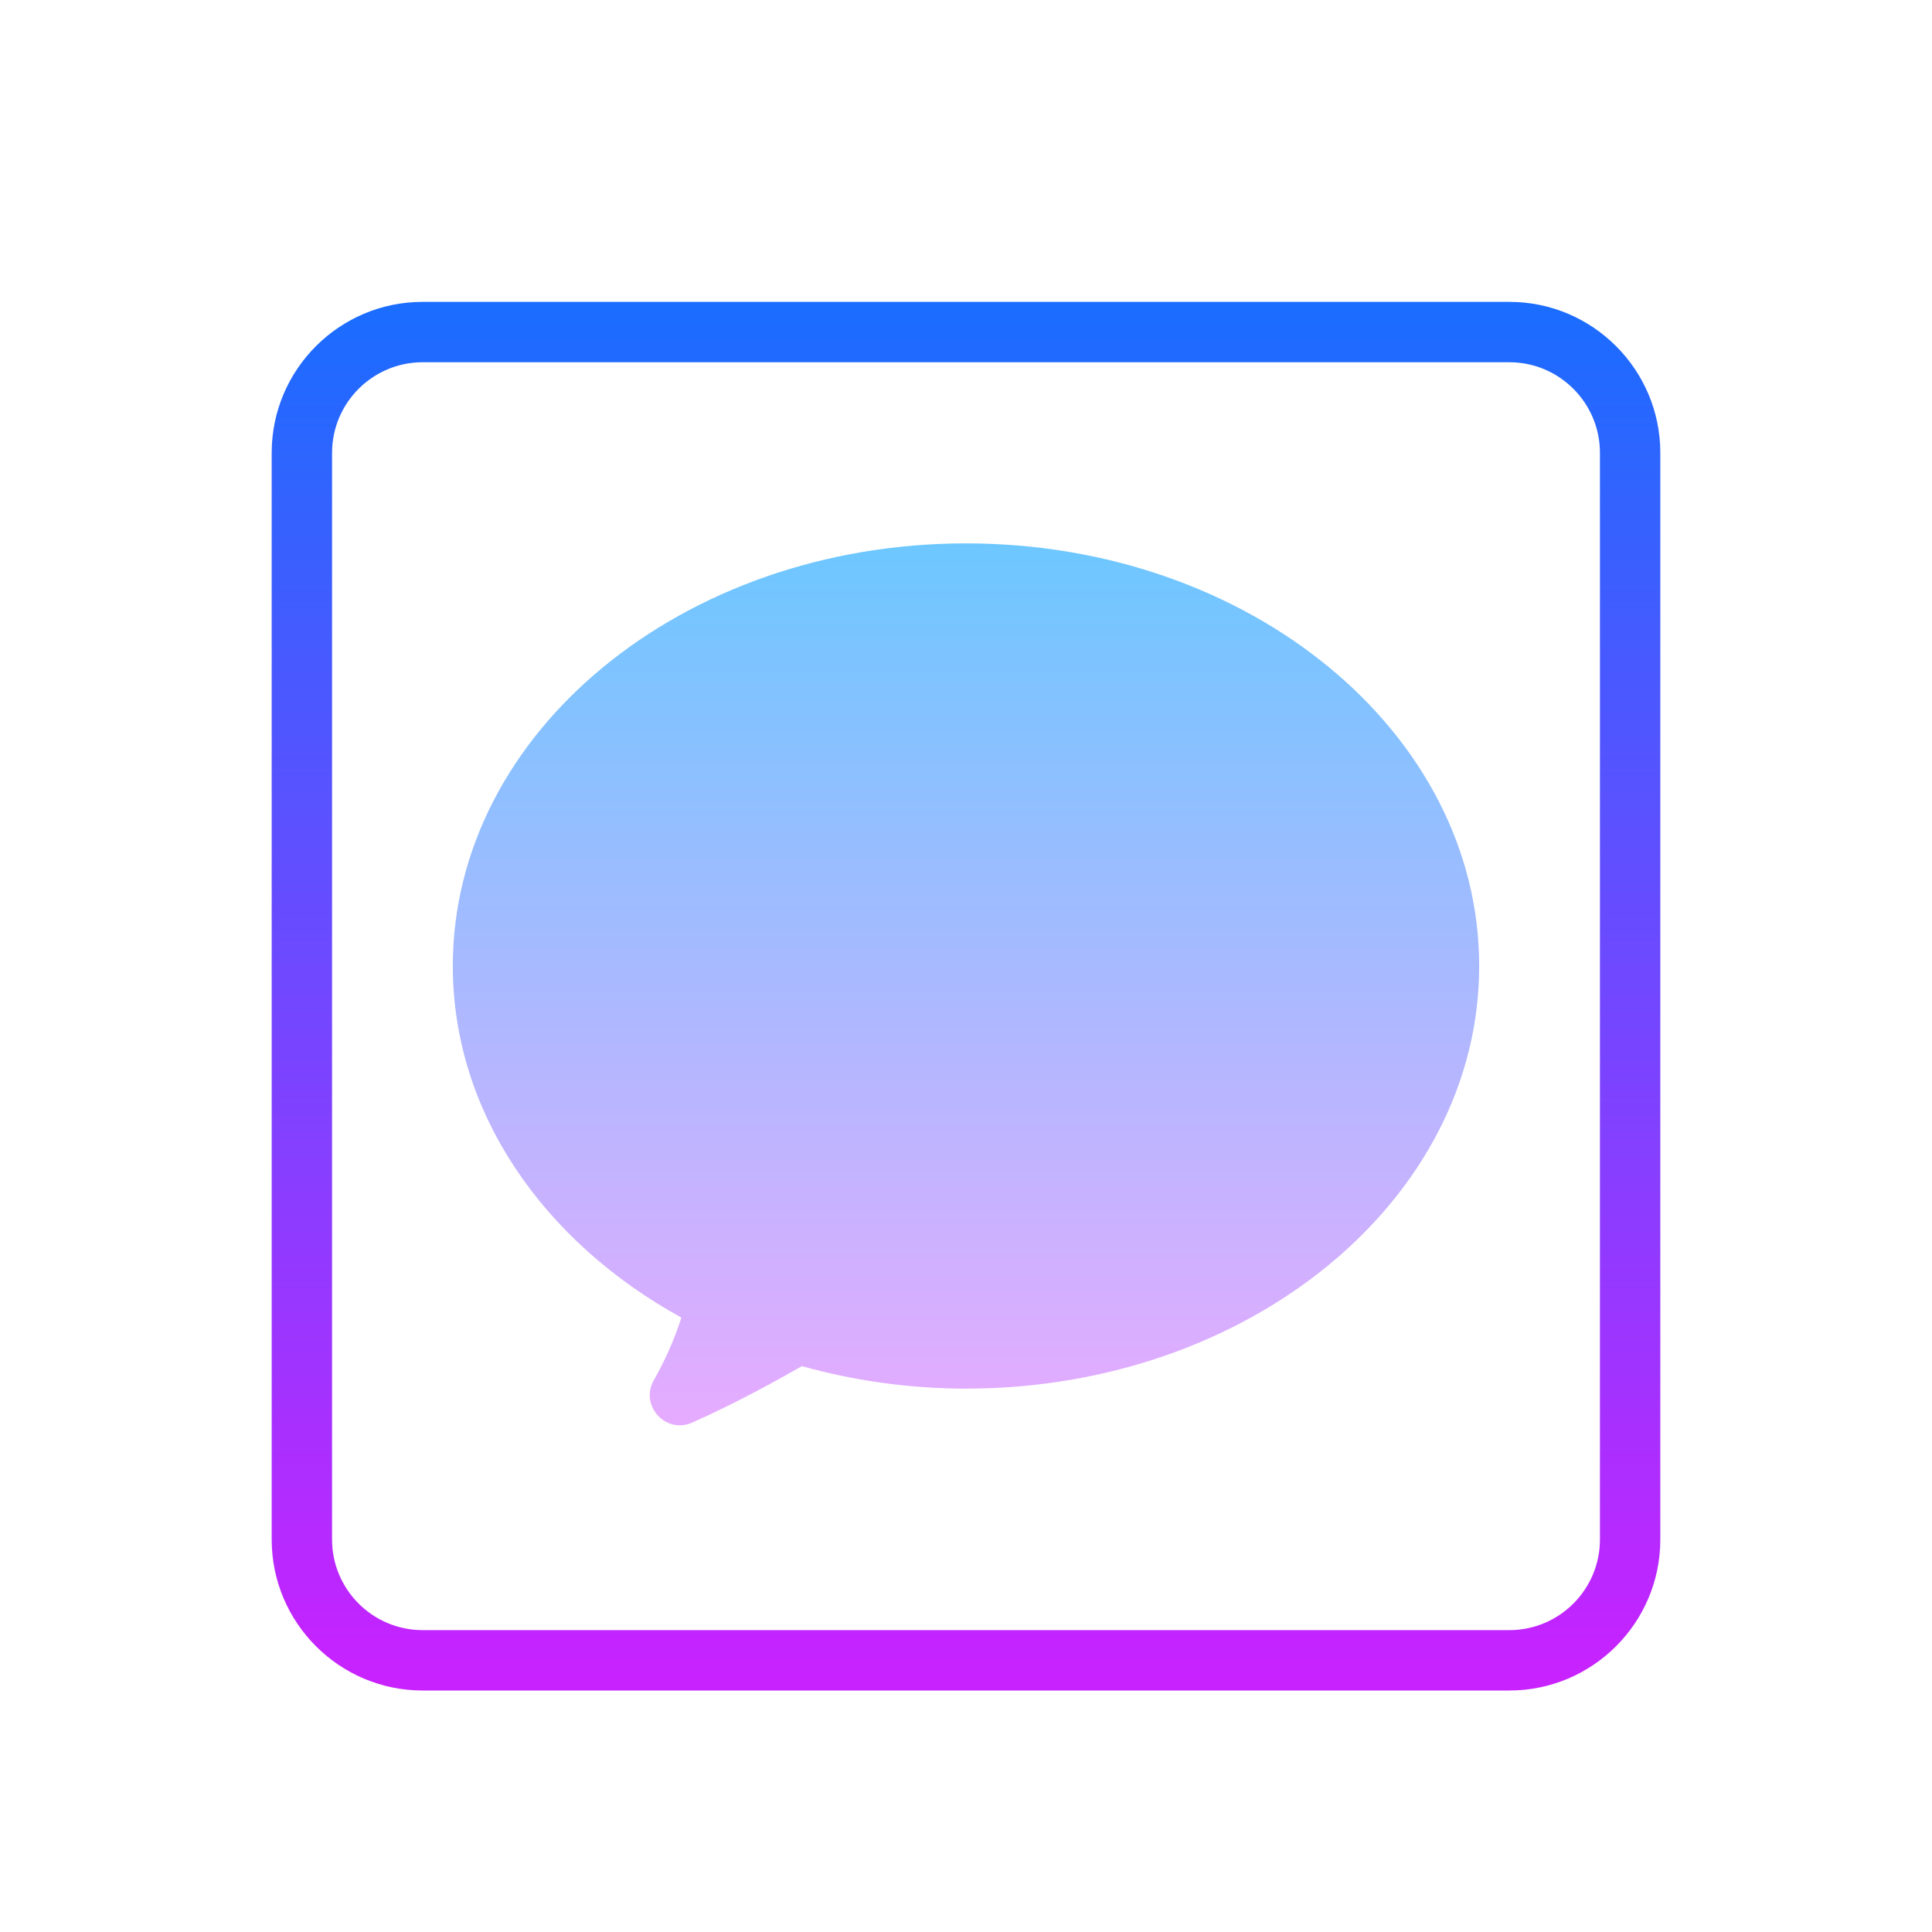
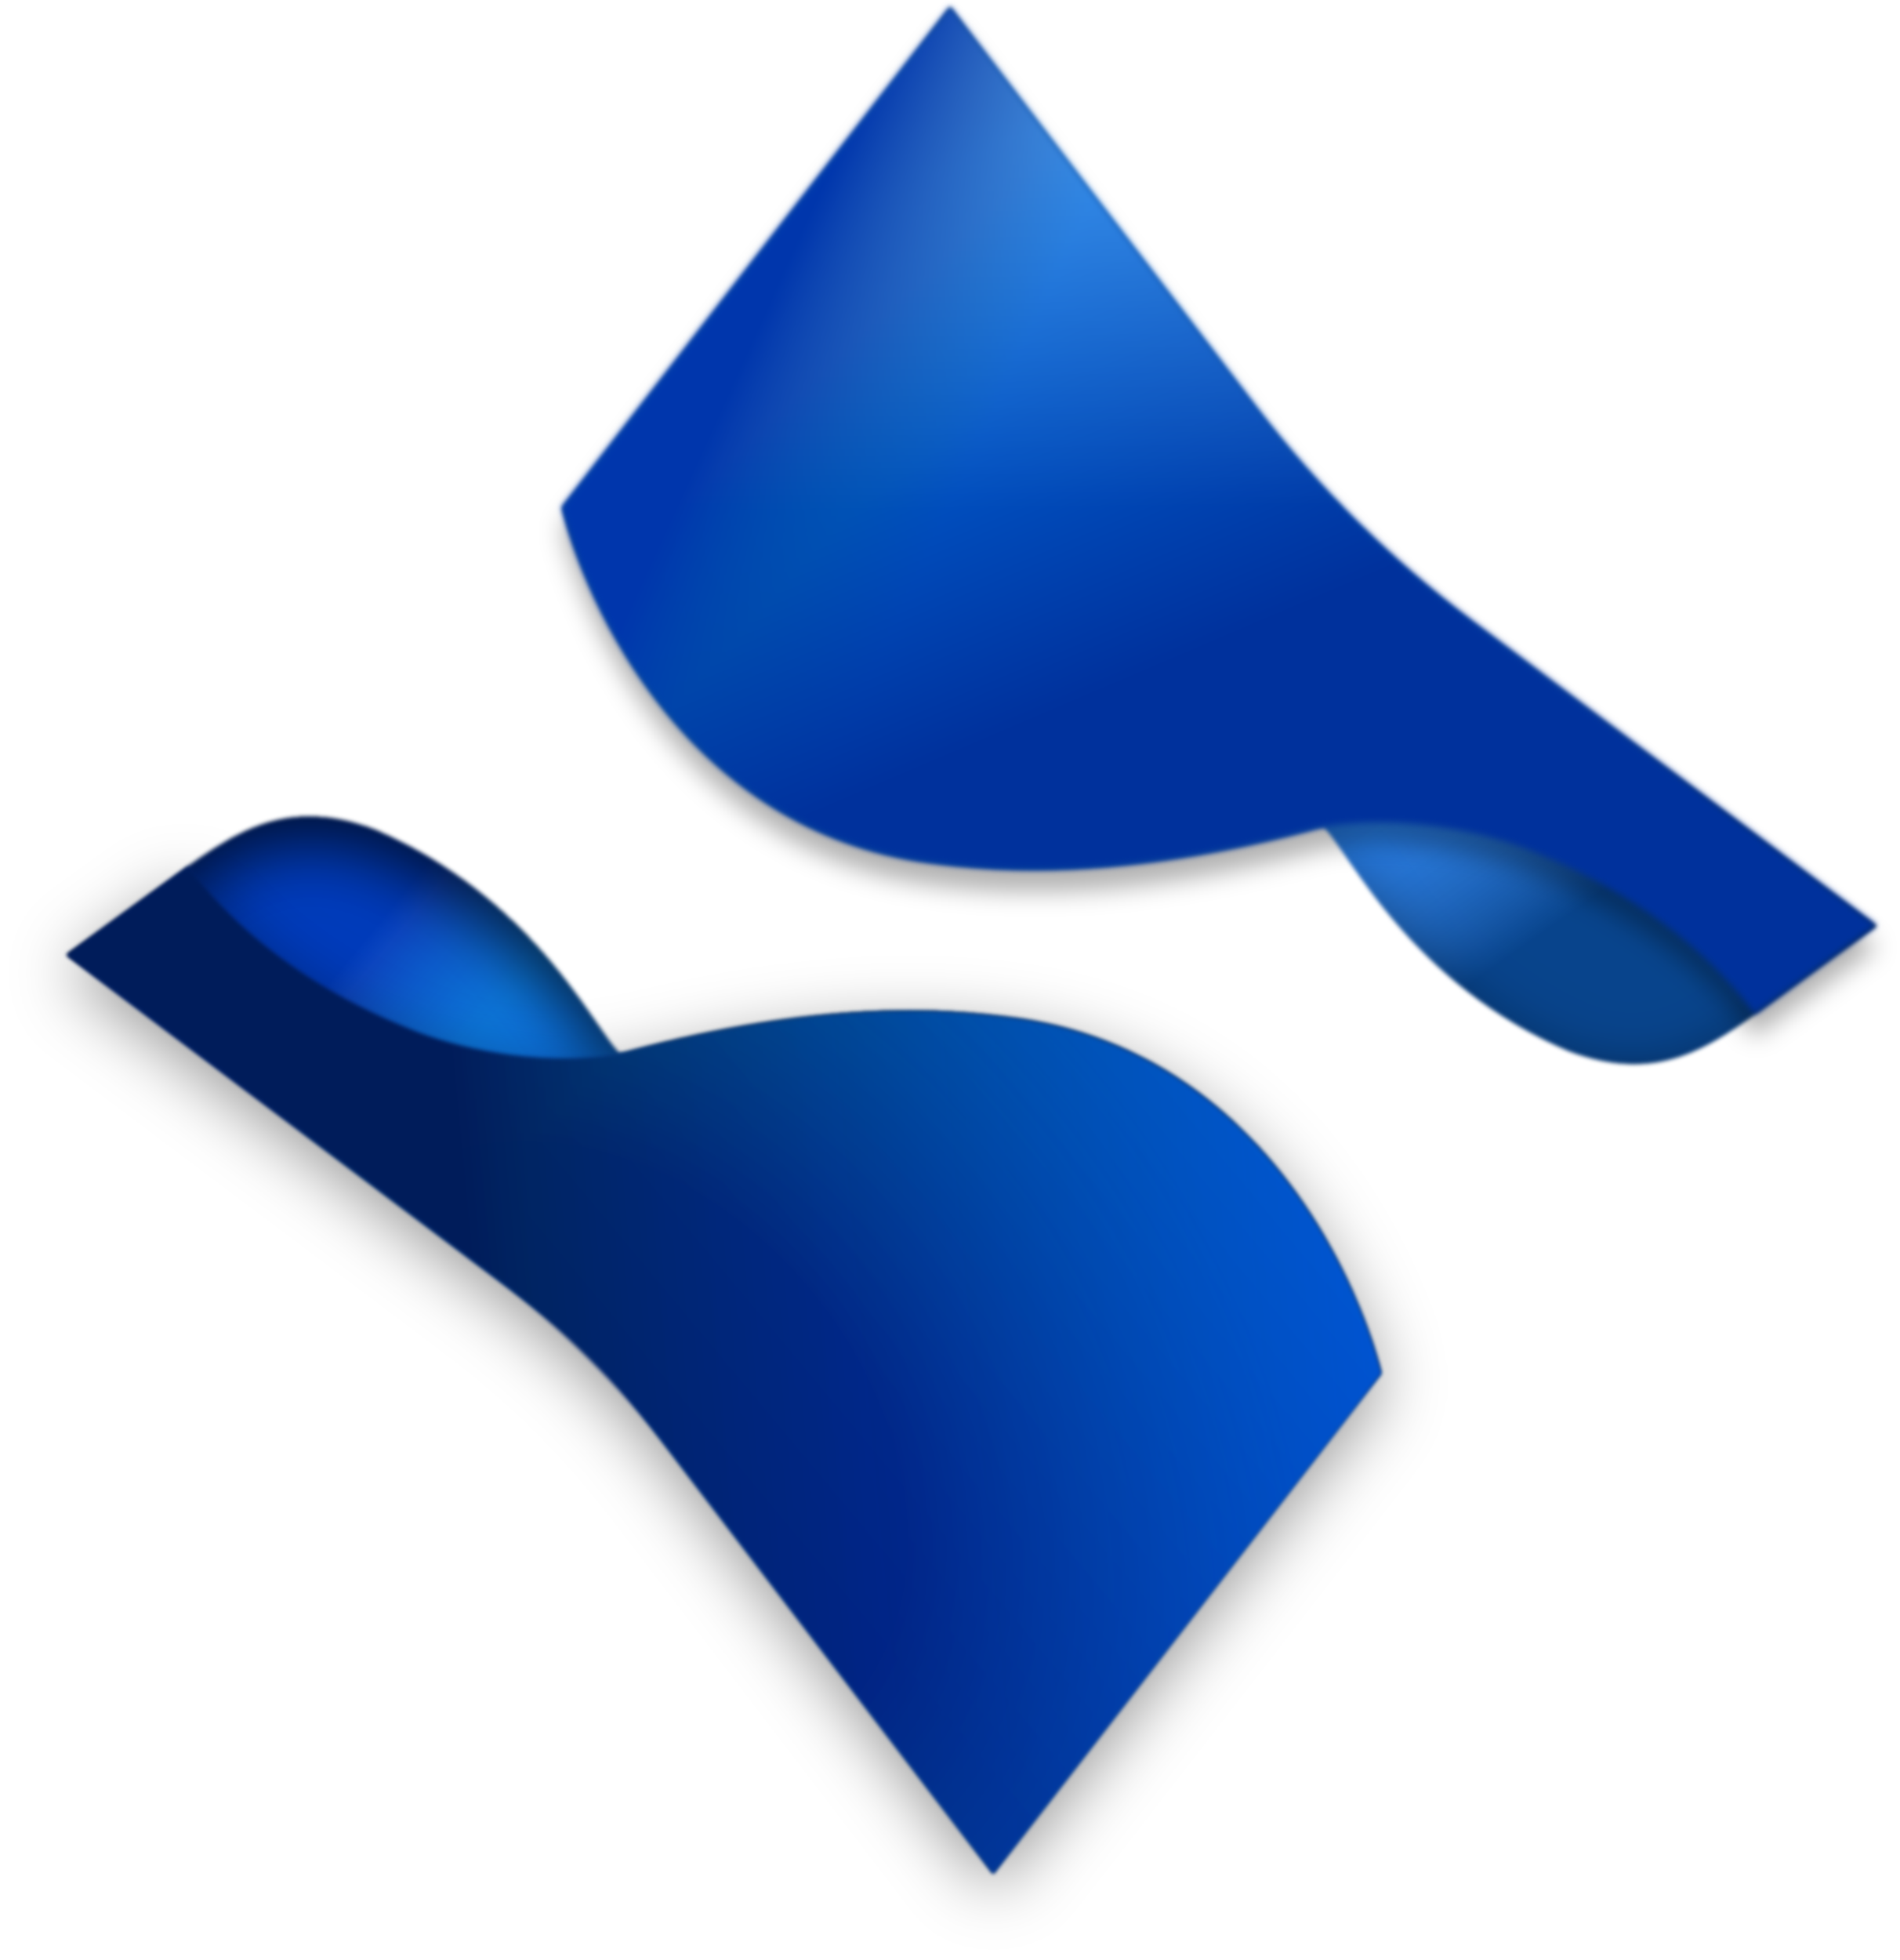
- <svg xmlns="http://www.w3.org/2000/svg" version="1.1" id="Layer_1" x="0px" y="0px" viewBox="0 0 64 64" style="enable-background:new 0 0 64 64;" xml:space="preserve">
-   <linearGradient id="SVGID_1_" gradientUnits="userSpaceOnUse" x1="32" y1="736.083" x2="32" y2="781.676" gradientTransform="matrix(1 0 0 1 0 -726)">
-     <stop offset="0" style="stop-color:#1A6DFF" />
-     <stop offset="1" style="stop-color:#C822FF" />
-   </linearGradient>
-   <path style="fill:url(#SVGID_1_);" d="M50,56H14c-2.757,0-5-2.243-5-5V15c0-2.757,2.243-5,5-5h36c2.757,0,5,2.243,5,5v36  C55,53.757,52.757,56,50,56z M14,12c-1.654,0-3,1.346-3,3v36c0,1.654,1.346,3,3,3h36c1.654,0,3-1.346,3-3V15c0-1.654-1.346-3-3-3H14  z" />
-   <linearGradient id="SVGID_2_" gradientUnits="userSpaceOnUse" x1="32" y1="18" x2="32" y2="47.215">
-     <stop offset="0" style="stop-color:#6DC7FF" />
-     <stop offset="1" style="stop-color:#E6ABFF" />
-   </linearGradient>
-   <path style="fill:url(#SVGID_2_);" d="M32,18c-9.389,0-17,6.268-17,14c0,4.859,3.008,9.136,7.571,11.647  c-0.247,0.777-0.575,1.478-0.915,2.079c-0.469,0.831,0.393,1.787,1.266,1.402c1.449-0.639,2.93-1.463,3.641-1.872  C28.271,45.731,30.096,46,32,46c9.389,0,17-6.268,17-14S41.389,18,32,18z" />
+ <svg xmlns="http://www.w3.org/2000/svg" width="854" height="881" viewBox="0 0 854 881" fill="none">
+   <g filter="url(#filter0_if_8_55)">
+     <path d="M843.612 416.224L661.271 279.042C624.837 251.631 592.324 219.366 564.635 183.144L427.133 3.268L252.704 228.166C263.804 272.342 309.223 373.207 417.675 387.754C450.209 392.127 504.14 395.804 592.319 372.386C593.3 372.208 594.282 372.083 595.263 371.922C608.005 385.291 634.311 442.105 705.464 472.537C742.941 486.531 765.374 472.752 789.002 456.009L843.612 416.224Z" fill="#0E77F7" />
+     <path d="M843.612 416.224L661.271 279.042C624.837 251.631 592.324 219.366 564.635 183.144L427.133 3.268L252.704 228.166C263.804 272.342 309.223 373.207 417.675 387.754C450.209 392.127 504.14 395.804 592.319 372.386C593.3 372.208 594.282 372.083 595.263 371.922C608.005 385.291 634.311 442.105 705.464 472.537C742.941 486.531 765.374 472.752 789.002 456.009L843.612 416.224Z" fill="url(#paint0_linear_8_55)" />
+   </g>
+   <g filter="url(#filter1_df_8_55)">
+     <path d="M592.319 372.083C626.673 365.639 663.186 372.904 684.976 381.007C697.861 386.166 752.792 406.924 788.878 455.724L843.612 415.885L661.239 278.648C624.861 251.273 592.393 219.059 564.734 182.898L427.133 3L252.704 227.898C263.804 272.075 309.223 372.94 417.675 387.487C450.209 391.86 504.14 395.537 592.319 372.119" fill="url(#paint1_linear_8_55)" />
+     <path d="M592.319 372.083C626.673 365.639 663.186 372.904 684.976 381.007C697.861 386.166 752.792 406.924 788.878 455.724L843.612 415.885L661.239 278.648C624.861 251.273 592.393 219.059 564.734 182.898L427.133 3L252.704 227.898C263.804 272.075 309.223 372.94 417.675 387.487C450.209 391.86 504.14 395.537 592.319 372.119" fill="url(#paint2_linear_8_55)" fill-opacity="0.3" />
+     <path d="M592.319 372.083C626.673 365.639 663.186 372.904 684.976 381.007C697.861 386.166 752.792 406.924 788.878 455.724L843.612 415.885L661.239 278.648C624.861 251.273 592.393 219.059 564.734 182.898L427.133 3L252.704 227.898C263.804 272.075 309.223 372.94 417.675 387.487C450.209 391.86 504.14 395.537 592.319 372.119" fill="url(#paint3_linear_8_55)" style="mix-blend-mode:darken" />
+   </g>
+   <g filter="url(#filter2_iif_8_55)">
+     <path d="M30 429.075L267.177 607.601L446.514 842.031L620.944 617.133C609.826 572.956 564.425 472.127 455.973 457.58C423.457 453.207 369.508 449.53 281.329 472.948C280.365 473.127 279.384 473.252 278.402 473.412C265.642 460.043 239.355 403.23 168.184 372.797C130.707 358.803 108.292 372.583 84.663 389.325L30 429.075Z" fill="#0C75F5" />
+     <path d="M30 429.075L267.177 607.601L446.514 842.031L620.944 617.133C609.826 572.956 564.425 472.127 455.973 457.58C423.457 453.207 369.508 449.53 281.329 472.948C280.365 473.127 279.384 473.252 278.402 473.412C265.642 460.043 239.355 403.23 168.184 372.797C130.707 358.803 108.292 372.583 84.663 389.325L30 429.075Z" fill="url(#paint4_linear_8_55)" style="mix-blend-mode:darken" />
+   </g>
+   <g filter="url(#filter3_df_8_55)">
+     <path d="M281.329 473.198C246.975 479.66 210.479 472.377 188.689 464.274C175.804 459.115 120.873 438.375 84.77 389.575L30 429.343L223.348 574.864C252.431 596.753 278.391 622.51 300.507 651.421L446.514 842.281L620.944 617.383C609.861 573.224 564.425 472.359 455.973 457.812C423.457 453.439 369.508 449.762 281.329 473.163" fill="url(#paint5_linear_8_55)" />
+     <path d="M281.329 473.198C246.975 479.66 210.479 472.377 188.689 464.274C175.804 459.115 120.873 438.375 84.77 389.575L30 429.343L223.348 574.864C252.431 596.753 278.391 622.51 300.507 651.421L446.514 842.281L620.944 617.383C609.861 573.224 564.425 472.359 455.973 457.812C423.457 453.439 369.508 449.762 281.329 473.163" fill="url(#paint6_radial_8_55)" fill-opacity="0.5" style="mix-blend-mode:multiply" />
+     <path d="M281.329 473.198C246.975 479.66 210.479 472.377 188.689 464.274C175.804 459.115 120.873 438.375 84.77 389.575L30 429.343L223.348 574.864C252.431 596.753 278.391 622.51 300.507 651.421L446.514 842.281L620.944 617.383C609.861 573.224 564.425 472.359 455.973 457.812C423.457 453.439 369.508 449.762 281.329 473.163" fill="url(#paint7_linear_8_55)" style="mix-blend-mode:darken" />
+   </g>
+   <defs>
+     <filter id="filter0_if_8_55" x="250.704" y="1.268" width="594.908" height="487.042" filterUnits="userSpaceOnUse" color-interpolation-filters="sRGB">
+       <feFlood flood-opacity="0" result="BackgroundImageFix" />
+       <feBlend mode="normal" in="SourceGraphic" in2="BackgroundImageFix" result="shape" />
+       <feColorMatrix in="SourceAlpha" type="matrix" values="0 0 0 0 0 0 0 0 0 0 0 0 0 0 0 0 0 0 127 0" result="hardAlpha" />
+       <feOffset dy="10" />
+       <feGaussianBlur stdDeviation="15" />
+       <feComposite in2="hardAlpha" operator="arithmetic" k2="-1" k3="1" />
+       <feColorMatrix type="matrix" values="0 0 0 0 0 0 0 0 0 0 0 0 0 0 0 0 0 0 0.5 0" />
+       <feBlend mode="normal" in2="shape" result="effect1_innerShadow_8_55" />
+       <feGaussianBlur stdDeviation="1" result="effect2_foregroundBlur_8_55" />
+     </filter>
+     <filter id="filter1_df_8_55" x="242.704" y="0" width="610.908" height="475.724" filterUnits="userSpaceOnUse" color-interpolation-filters="sRGB">
+       <feFlood flood-opacity="0" result="BackgroundImageFix" />
+       <feColorMatrix in="SourceAlpha" type="matrix" values="0 0 0 0 0 0 0 0 0 0 0 0 0 0 0 0 0 0 127 0" result="hardAlpha" />
+       <feOffset dy="10" />
+       <feGaussianBlur stdDeviation="5" />
+       <feColorMatrix type="matrix" values="0 0 0 0 0 0 0 0 0 0 0 0 0 0 0 0 0 0 0.3 0" />
+       <feBlend mode="normal" in2="BackgroundImageFix" result="effect1_dropShadow_8_55" />
+       <feBlend mode="normal" in="SourceGraphic" in2="effect1_dropShadow_8_55" result="shape" />
+       <feGaussianBlur stdDeviation="1.5" result="effect2_foregroundBlur_8_55" />
+     </filter>
+     <filter id="filter2_iif_8_55" x="28" y="365.025" width="594.944" height="487.007" filterUnits="userSpaceOnUse" color-interpolation-filters="sRGB">
+       <feFlood flood-opacity="0" result="BackgroundImageFix" />
+       <feBlend mode="normal" in="SourceGraphic" in2="BackgroundImageFix" result="shape" />
+       <feColorMatrix in="SourceAlpha" type="matrix" values="0 0 0 0 0 0 0 0 0 0 0 0 0 0 0 0 0 0 127 0" result="hardAlpha" />
+       <feOffset dy="10" />
+       <feGaussianBlur stdDeviation="15" />
+       <feComposite in2="hardAlpha" operator="arithmetic" k2="-1" k3="1" />
+       <feColorMatrix type="matrix" values="0 0 0 0 0 0 0 0 0 0 0 0 0 0 0 0 0 0 0.6 0" />
+       <feBlend mode="normal" in2="shape" result="effect1_innerShadow_8_55" />
+       <feColorMatrix in="SourceAlpha" type="matrix" values="0 0 0 0 0 0 0 0 0 0 0 0 0 0 0 0 0 0 127 0" result="hardAlpha" />
+       <feOffset dy="10" />
+       <feGaussianBlur stdDeviation="15" />
+       <feComposite in2="hardAlpha" operator="arithmetic" k2="-1" k3="1" />
+       <feColorMatrix type="matrix" values="0 0 0 0 0 0 0 0 0 0 0 0 0 0 0 0 0 0 0.25 0" />
+       <feBlend mode="normal" in2="effect1_innerShadow_8_55" result="effect2_innerShadow_8_55" />
+       <feGaussianBlur stdDeviation="1" result="effect3_foregroundBlur_8_55" />
+     </filter>
+     <filter id="filter3_df_8_55" x="0" y="367.575" width="650.944" height="512.706" filterUnits="userSpaceOnUse" color-interpolation-filters="sRGB">
+       <feFlood flood-opacity="0" result="BackgroundImageFix" />
+       <feColorMatrix in="SourceAlpha" type="matrix" values="0 0 0 0 0 0 0 0 0 0 0 0 0 0 0 0 0 0 127 0" result="hardAlpha" />
+       <feOffset dy="8" />
+       <feGaussianBlur stdDeviation="15" />
+       <feColorMatrix type="matrix" values="0 0 0 0 0 0 0 0 0 0 0 0 0 0 0 0 0 0 0.4 0" />
+       <feBlend mode="normal" in2="BackgroundImageFix" result="effect1_dropShadow_8_55" />
+       <feBlend mode="normal" in="SourceGraphic" in2="effect1_dropShadow_8_55" result="shape" />
+       <feGaussianBlur stdDeviation="1" result="effect2_foregroundBlur_8_55" />
+     </filter>
+     <linearGradient id="paint0_linear_8_55" x1="725.95" y1="478.014" x2="608.117" y2="309.856" gradientUnits="userSpaceOnUse">
+       <stop offset="0.324" stop-opacity="0.43" />
+       <stop offset="1" stop-color="white" stop-opacity="0" />
+     </linearGradient>
+     <linearGradient id="paint1_linear_8_55" x1="643.713" y1="247.258" x2="547.974" y2="23.253" gradientUnits="userSpaceOnUse">
+       <stop stop-color="#00319C" />
+       <stop offset="1" stop-color="#0073E9" />
+     </linearGradient>
+     <linearGradient id="paint2_linear_8_55" x1="436.891" y1="3" x2="439.346" y2="228.846" gradientUnits="userSpaceOnUse">
+       <stop stop-color="white" />
+       <stop offset="1" stop-color="white" stop-opacity="0" />
+     </linearGradient>
+     <linearGradient id="paint3_linear_8_55" x1="341.766" y1="146.609" x2="474.328" y2="207.366" gradientUnits="userSpaceOnUse">
+       <stop stop-color="#0036AC" />
+       <stop offset="0.765" stop-color="#466098" stop-opacity="0" />
+     </linearGradient>
+     <linearGradient id="paint4_linear_8_55" x1="170.54" y1="414.187" x2="446.097" y2="643.716" gradientUnits="userSpaceOnUse">
+       <stop stop-color="#003BBB" />
+       <stop offset="0.62" stop-color="white" stop-opacity="0" />
+     </linearGradient>
+     <linearGradient id="paint5_linear_8_55" x1="313.535" y1="646.785" x2="538.841" y2="458.253" gradientUnits="userSpaceOnUse">
+       <stop stop-color="#013FC8" />
+       <stop offset="1" stop-color="#0056E9" />
+     </linearGradient>
+     <radialGradient id="paint6_radial_8_55" cx="0" cy="0" r="1" gradientUnits="userSpaceOnUse" gradientTransform="translate(271.189 655.377) rotate(-40.9741) scale(296.693 387.291)">
+       <stop offset="0.405" stop-color="#002881" />
+       <stop offset="1" stop-color="white" stop-opacity="0" />
+     </radialGradient>
+     <linearGradient id="paint7_linear_8_55" x1="30" y1="431.371" x2="916.815" y2="347.906" gradientUnits="userSpaceOnUse">
+       <stop offset="0.188" stop-color="#001C5A" />
+       <stop offset="1" stop-color="white" stop-opacity="0" />
+     </linearGradient>
+   </defs>
</svg>
